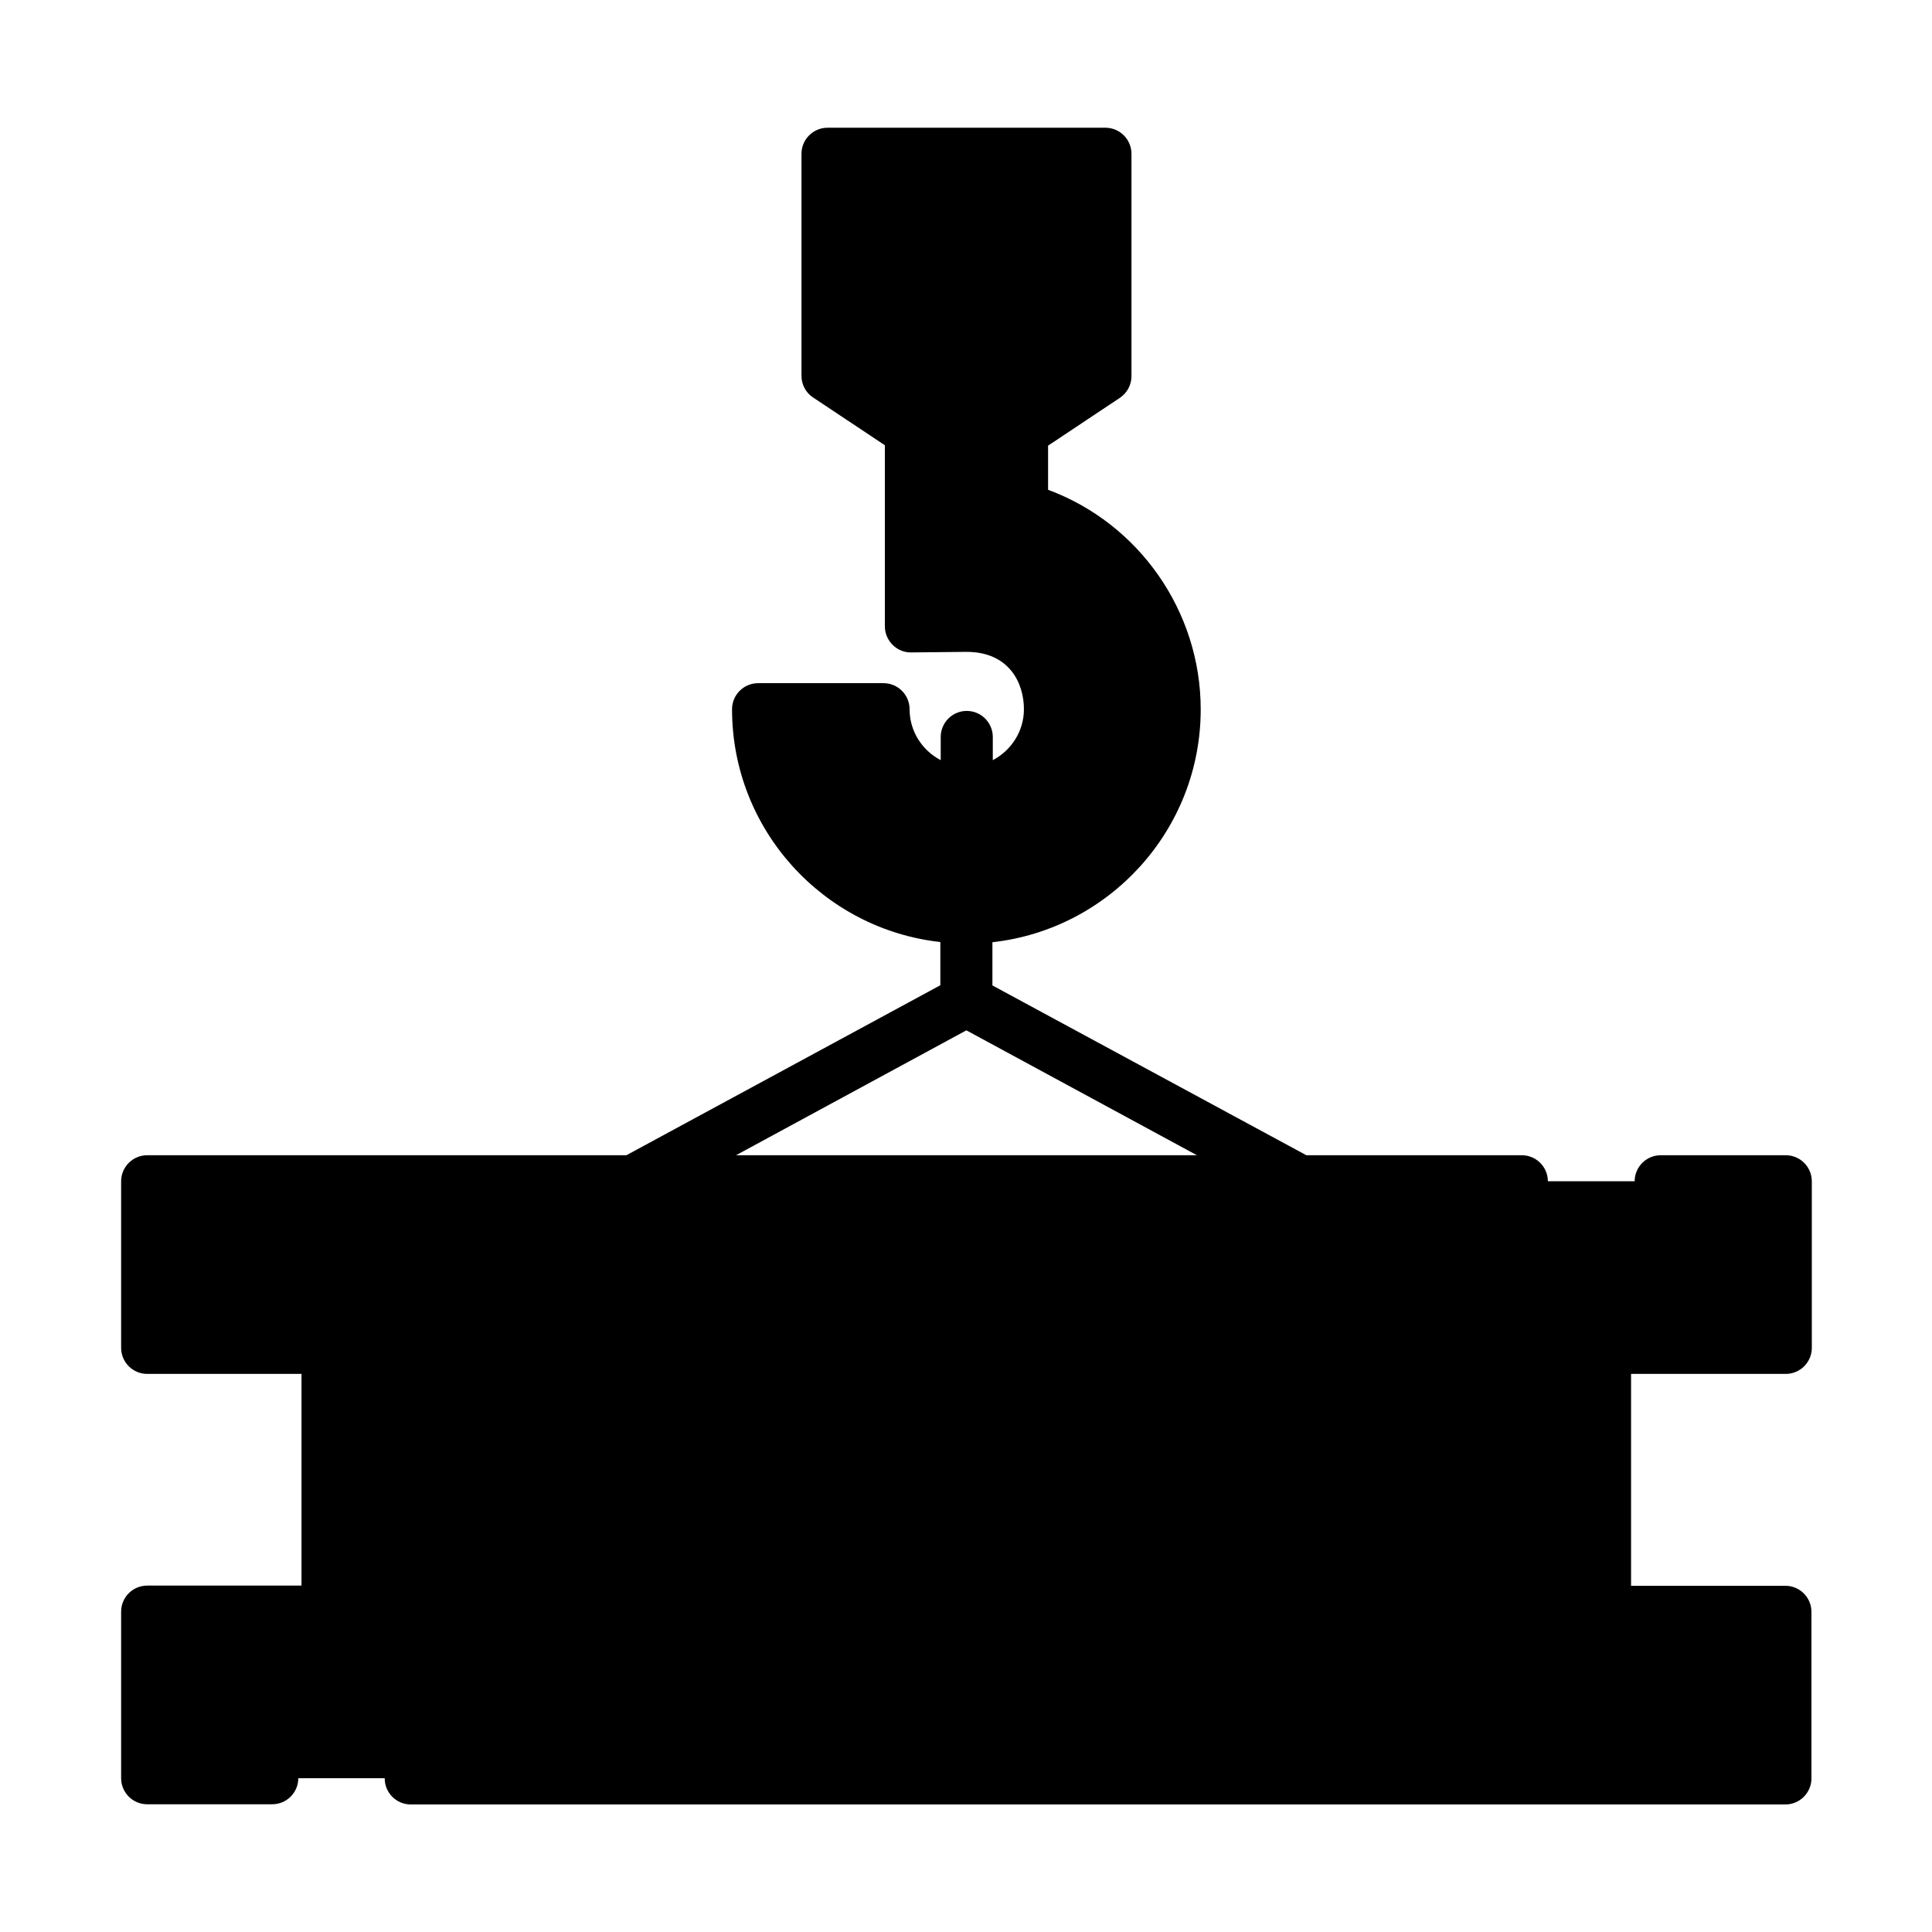
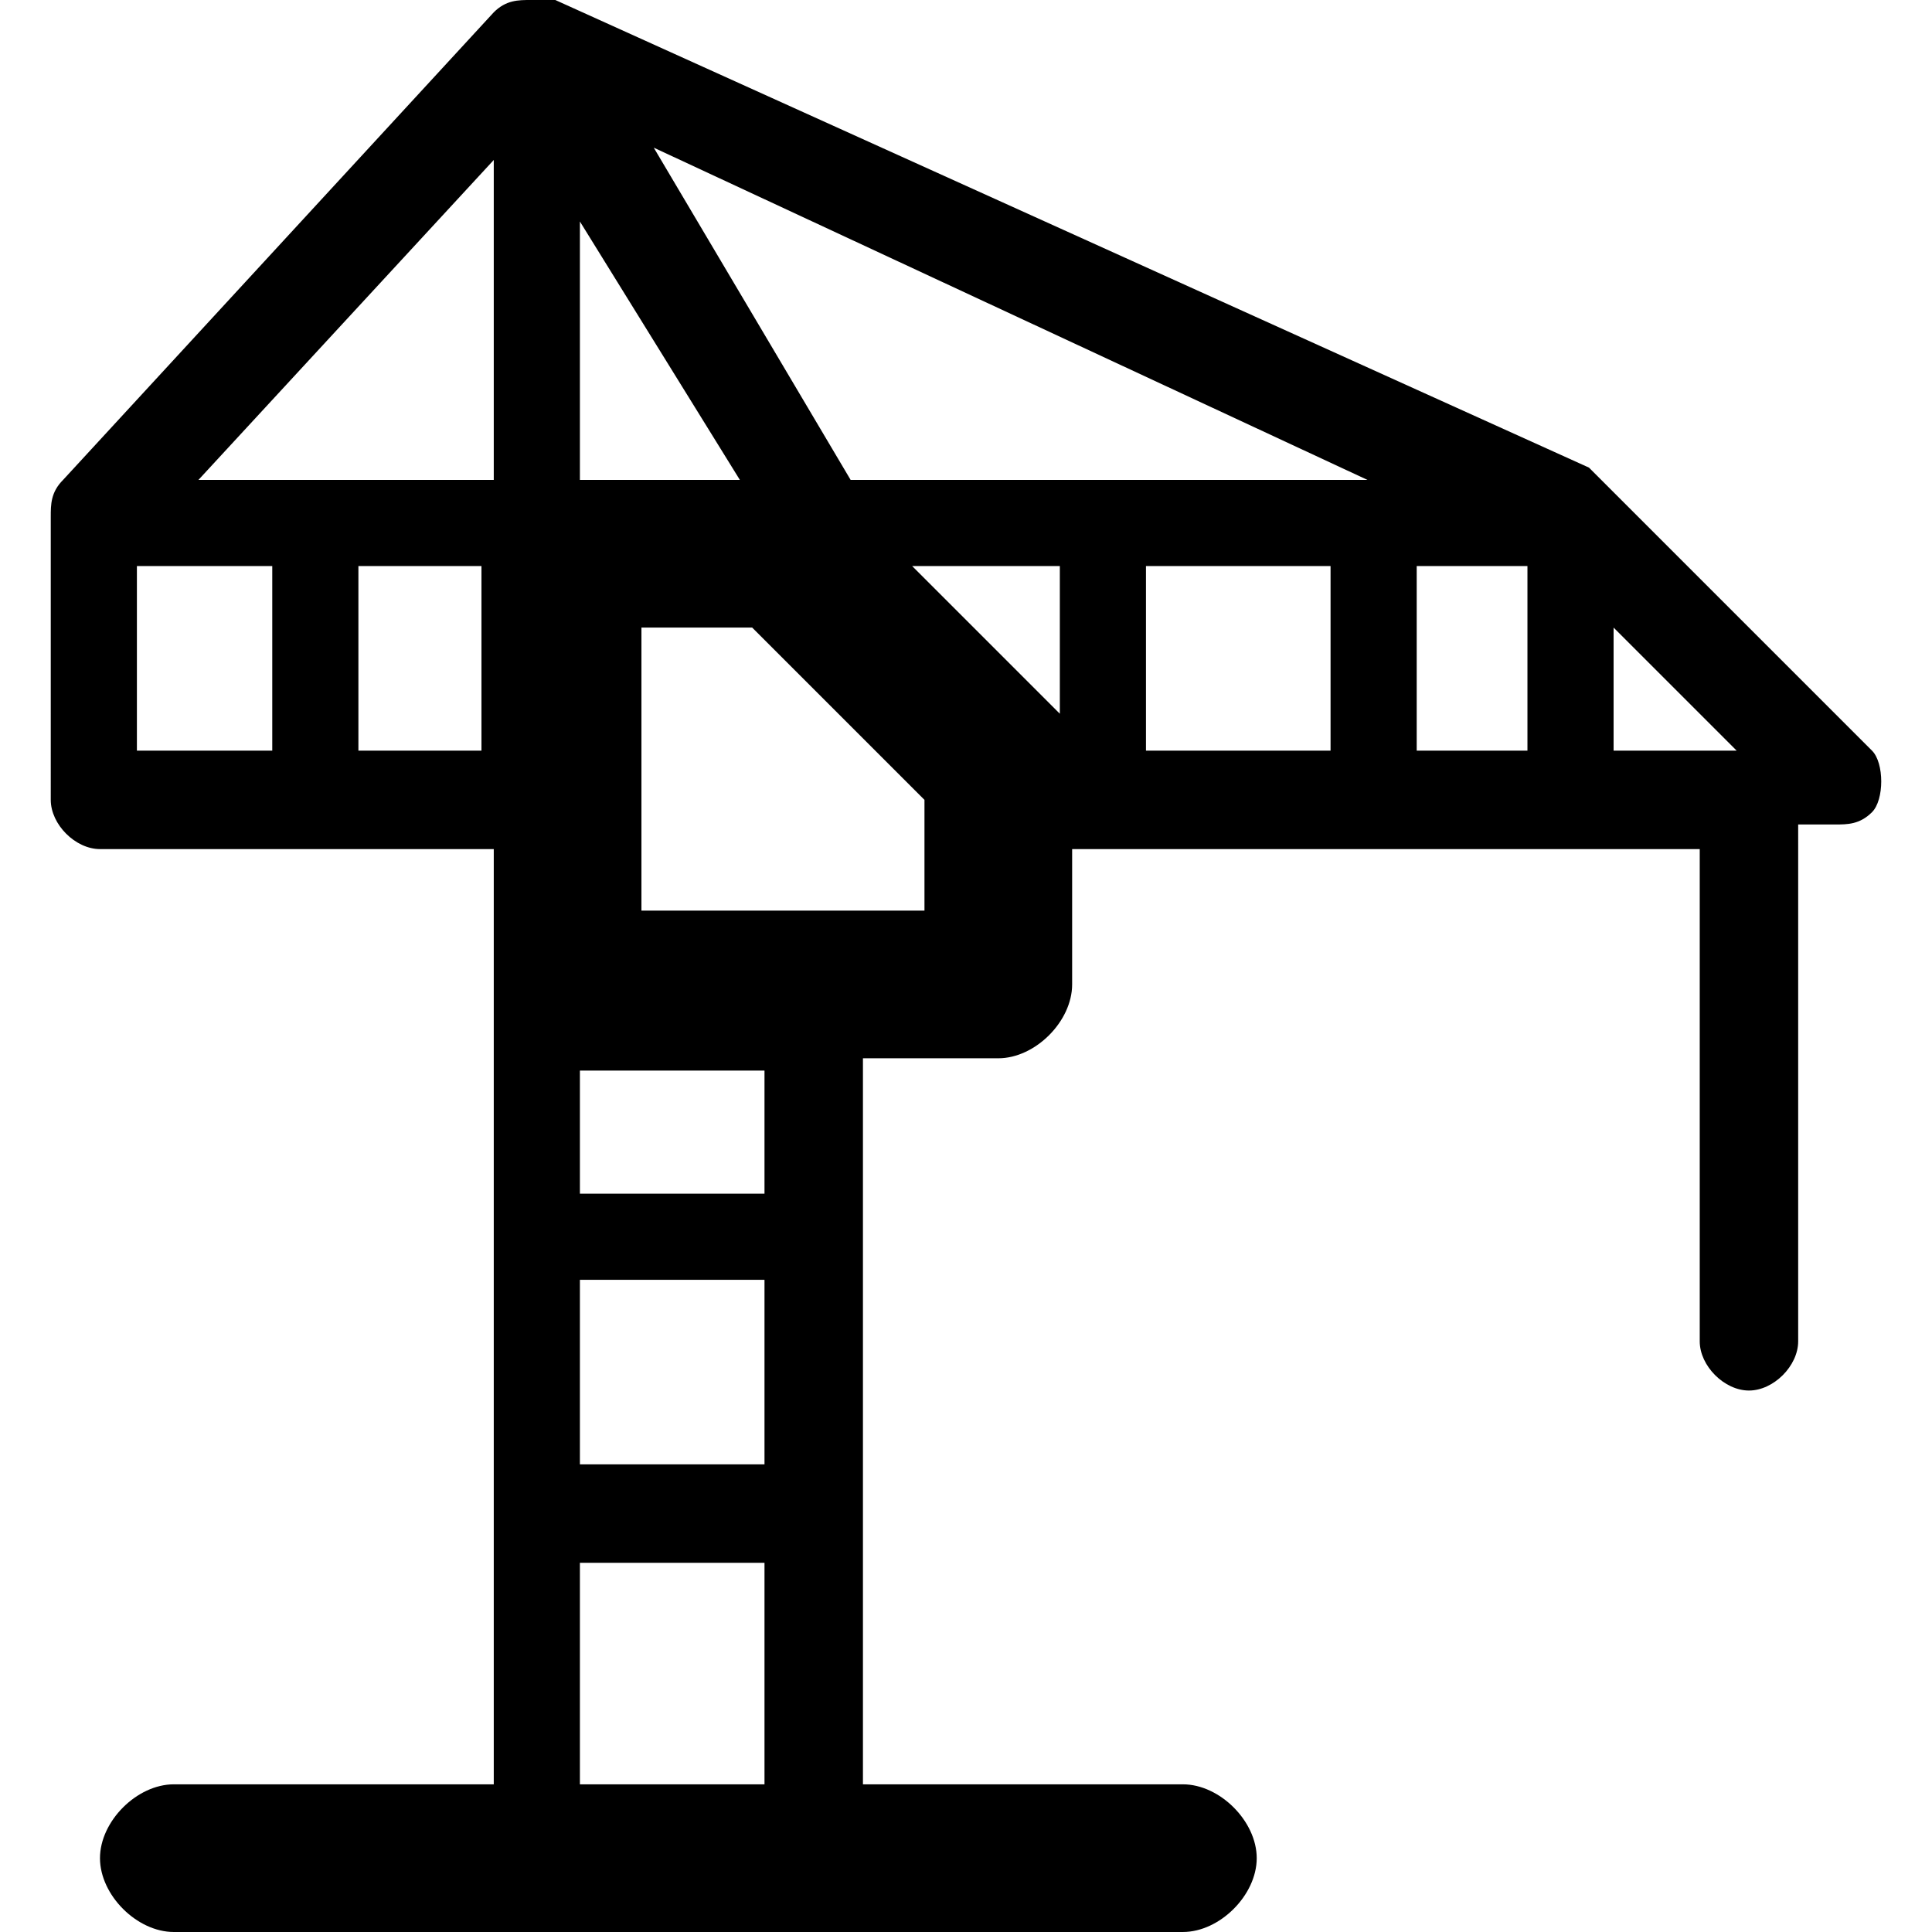
- <svg xmlns="http://www.w3.org/2000/svg" t="1557903300905" class="icon" style="" viewBox="0 0 1024 1024" version="1.1" p-id="24971" width="200" height="200">
+ <svg xmlns="http://www.w3.org/2000/svg" t="1557913983175" class="icon" style="" viewBox="0 0 1024 1024" version="1.1" p-id="61287" width="200" height="200">
  <defs>
    <style type="text/css" />
  </defs>
-   <path d="M291.4 854.2V714.4h95.7v-88.3H78v88.3h95.7v139.7H78v88.4h309.1v-88.4h-95.7z" fill="" p-id="24972" />
-   <path d="M78 626.1v88.3h95.7v139.7H78v88.4h231.2L161.5 626.1H78z m309.1 0h559.4v88.3H387.1v-88.3z m-81.9 102.1H675v112.2H305.2V728.2z m397.4 0H837v112.2H702.6V728.2z m0 139.8h230v60.7h-230V868z m-301.7 0H675v60.7H400.9V868z" fill="" p-id="24973" />
-   <path d="M946.5 728.2c7.6 0 13.8-6.2 13.8-13.8v-88.3c0-7.6-6.2-13.8-13.8-13.8h-66.3c-7.6 0-13.8 6.2-13.8 13.8 0 7.6 6.2 13.8 13.8 13.8h52.4v60.7h-230v-60.7h104c7.6 0 13.8-6.2 13.8-13.8 0-7.6-6.2-13.8-13.8-13.8H692.4l-166.4-90v-22.9c62-6.9 110.4-59.6 110.4-123.4 0-52.1-32.8-98.6-80.9-116.4v-23.4l38-25.3c3.9-2.6 6.2-6.9 6.2-11.5V81.5c0-7.6-6.2-13.8-13.8-13.8H438.6c-7.6 0-13.8 6.2-13.8 13.8v117.7c0 4.6 2.3 9 6.2 11.5l38 25.3v96c0 7.6 6.4 14 14 13.8 11.2-0.1 28.1-0.3 29.3-0.3 22.4 0 30.4 16.3 30.4 30.4 0 11.8-6.8 21.9-16.5 27v-12.3c0-7.6-6.2-13.8-13.8-13.8-7.6 0-13.8 6.2-13.8 13.8v12.3c-9.8-5.1-16.5-15.3-16.5-27 0-7.6-6.2-13.8-13.8-13.8h-66.5c-7.6 0-13.8 6.2-13.8 13.8 0 63.8 48.3 116.5 110.4 123.4v22.9L332 612.3H78c-7.6 0-13.8 6.2-13.8 13.8v88.3c0 7.6 6.2 13.8 13.8 13.8h81.8v112.2H78c-7.6 0-13.8 6.2-13.8 13.8v88.3c0 7.6 6.2 13.8 13.8 13.8h66.3c7.6 0 13.8-6.2 13.8-13.8 0-7.6-6.2-13.8-13.8-13.8H91.7V868h81.8c7.6 0 13.8-6.2 13.8-13.8V714.4c0-7.6-6.2-13.8-13.8-13.8H91.7V640h281.5v60.7h-81.8c-7.6 0-13.8 6.2-13.8 13.8v139.8c0 7.6 6.2 13.8 13.8 13.8h81.8v60.7H217.7c-7.6 0-13.8 6.2-13.8 13.8 0 7.6 6.2 13.8 13.8 13.8h728.6c7.6 0 13.8-6.2 13.8-13.8v-88.3c0-7.6-6.2-13.8-13.8-13.8h-81.8V728.2h82zM390.1 612.3l122.1-66.2 122.2 66.2H390.1z" fill="" p-id="24974" />
-   <path d="M400.9 639.9H675v60.7H400.9v-60.7zM419.5 418.7l2.5-1 2.5 1c-0.4 0.8 0.9 1.4 1.3 0.5 0.1-0.2 0.1-0.4-0.1-0.6 0.2-0.1 0.4-0.2 0.5-0.4 0.3-0.9-1-1.3-1.3-0.5l-1.4-0.5 1.4-0.5c0.3 0.9 1.6 0.4 1.3-0.5-0.1-0.2-0.3-0.4-0.5-0.4 0.1-0.2 0.1-0.4 0.1-0.6-0.3-0.9-1.6-0.3-1.3 0.5l-2.5 1-2.5-1c0.4-0.8-0.9-1.4-1.3-0.5-0.1 0.2-0.1 0.4 0.1 0.6-0.2 0.1-0.4 0.2-0.5 0.4-0.3 0.9 1 1.3 1.3 0.5l1.4 0.5-1.4 0.5c-0.3-0.9-1.6-0.4-1.3 0.5 0.1 0.2 0.3 0.4 0.5 0.4-0.1 0.2-0.1 0.4-0.1 0.6 0.4 0.9 1.7 0.4 1.3-0.5z m0.7-4.7c-0.8 0.4-1.4-0.8-0.7-1.3-0.4-0.4-0.6-1-0.6-1.6 0-3.8 6.2-3.8 6.2 0 0 0.6-0.2 1.1-0.6 1.6 0.7 0.5 0.1 1.7-0.7 1.3 0 0.8 0.1 1.4-0.8 1.8 0-1-0.2-0.9-0.2 0.1-0.1 0-0.1 0-0.2 0.1 0-1.1-0.2-1.1-0.2 0h-0.2c0-1.2-0.2-1.2-0.2 0h-0.2c0-1.1-0.2-1.2-0.2 0-0.1 0-0.1 0-0.2-0.1 0-0.9-0.2-1.1-0.2-0.1-1.1-0.4-1-1-1-1.8z m0.6-1c-1 0-1-1.5 0-1.5s1 1.5 0 1.5z m2.4 0c-1 0-1-1.5 0-1.5s1 1.5 0 1.5z m-1.5 0.6c-0.3 0.4-0.7 0.7-0.1 0.7 0.1 0 0.3-0.3 0.4-0.3 0.1 0 0.2 0.3 0.4 0.3 0.6 0 0.2-0.2-0.1-0.7-0.3-0.4-0.3-0.4-0.6 0z" fill="" p-id="24975" />
+   <path d="M855.236 332.633l0 65.222 65.222 0L855.236 332.633 855.236 332.633zM953.071 450.033l0 260.892c0 13.046-13.046 26.088-26.088 26.088-13.046 0-26.088-13.046-26.088-26.088L900.894 450.033 568.256 450.033l0 71.745c0 19.567-19.567 39.134-39.134 39.134l-71.745 0 0 241.325 0 143.492 169.58 0c19.567 0 39.134 19.567 39.134 39.134 0 19.567-19.567 39.134-39.134 39.134L92.127 1023.998c-19.567 0-39.134-19.567-39.134-39.134 0-19.567 19.567-39.134 39.134-39.134l169.58 0L261.707 802.239 261.707 450.035 52.993 450.035c-13.046 0-26.088-13.046-26.088-26.088L26.904 273.935c0-6.523 0-13.046 6.523-19.567L261.707 6.523l0 0c6.523-6.523 13.046-6.523 19.567-6.523 6.523 0 6.523 0 13.046 0l547.872 247.846 0 0 0 0 0 0 0 0 0 0 0 0 0 0 0 0 0 0 0 0 0 0 0 0 0 0 0 0 0 0 0 0 0 0 0 0 0 0 0 0 0 0 0 0 0 0 0 0 0 0 0 0 0 0L992.203 397.859c6.523 6.523 6.523 26.088 0 32.611s-13.046 6.523-19.567 6.523l-19.567 0L953.07 450.033zM483.465 300.022l78.268 78.268 0-78.268L483.465 300.022 483.465 300.022zM307.362 632.659l97.835 0 0-65.222-97.835 0L307.362 632.659zM398.676 332.633l-58.701 0 0 150.011 150.012 0 0-58.701L398.676 332.633 398.676 332.633zM307.362 945.729l97.835 0L405.197 828.328l-97.835 0L307.362 945.729zM307.362 254.365l84.789 0-84.789-136.969L307.362 254.365 307.362 254.365zM724.79 254.365 346.498 78.262l104.358 176.103L724.79 254.365 724.79 254.365zM261.707 84.787l-156.534 169.58 156.534 0L261.707 84.787 261.707 84.787zM607.388 397.857l97.835 0 0-97.835-97.835 0L607.388 397.857zM750.88 397.857l58.701 0 0-97.835-58.701 0L750.88 397.857zM189.962 397.857l65.222 0 0-97.835-65.222 0L189.962 397.857zM72.561 397.857l71.745 0 0-97.835L72.561 300.022 72.561 397.857zM307.362 776.149l97.835 0 0-97.835-97.835 0L307.362 776.149z" p-id="61288" />
</svg>
